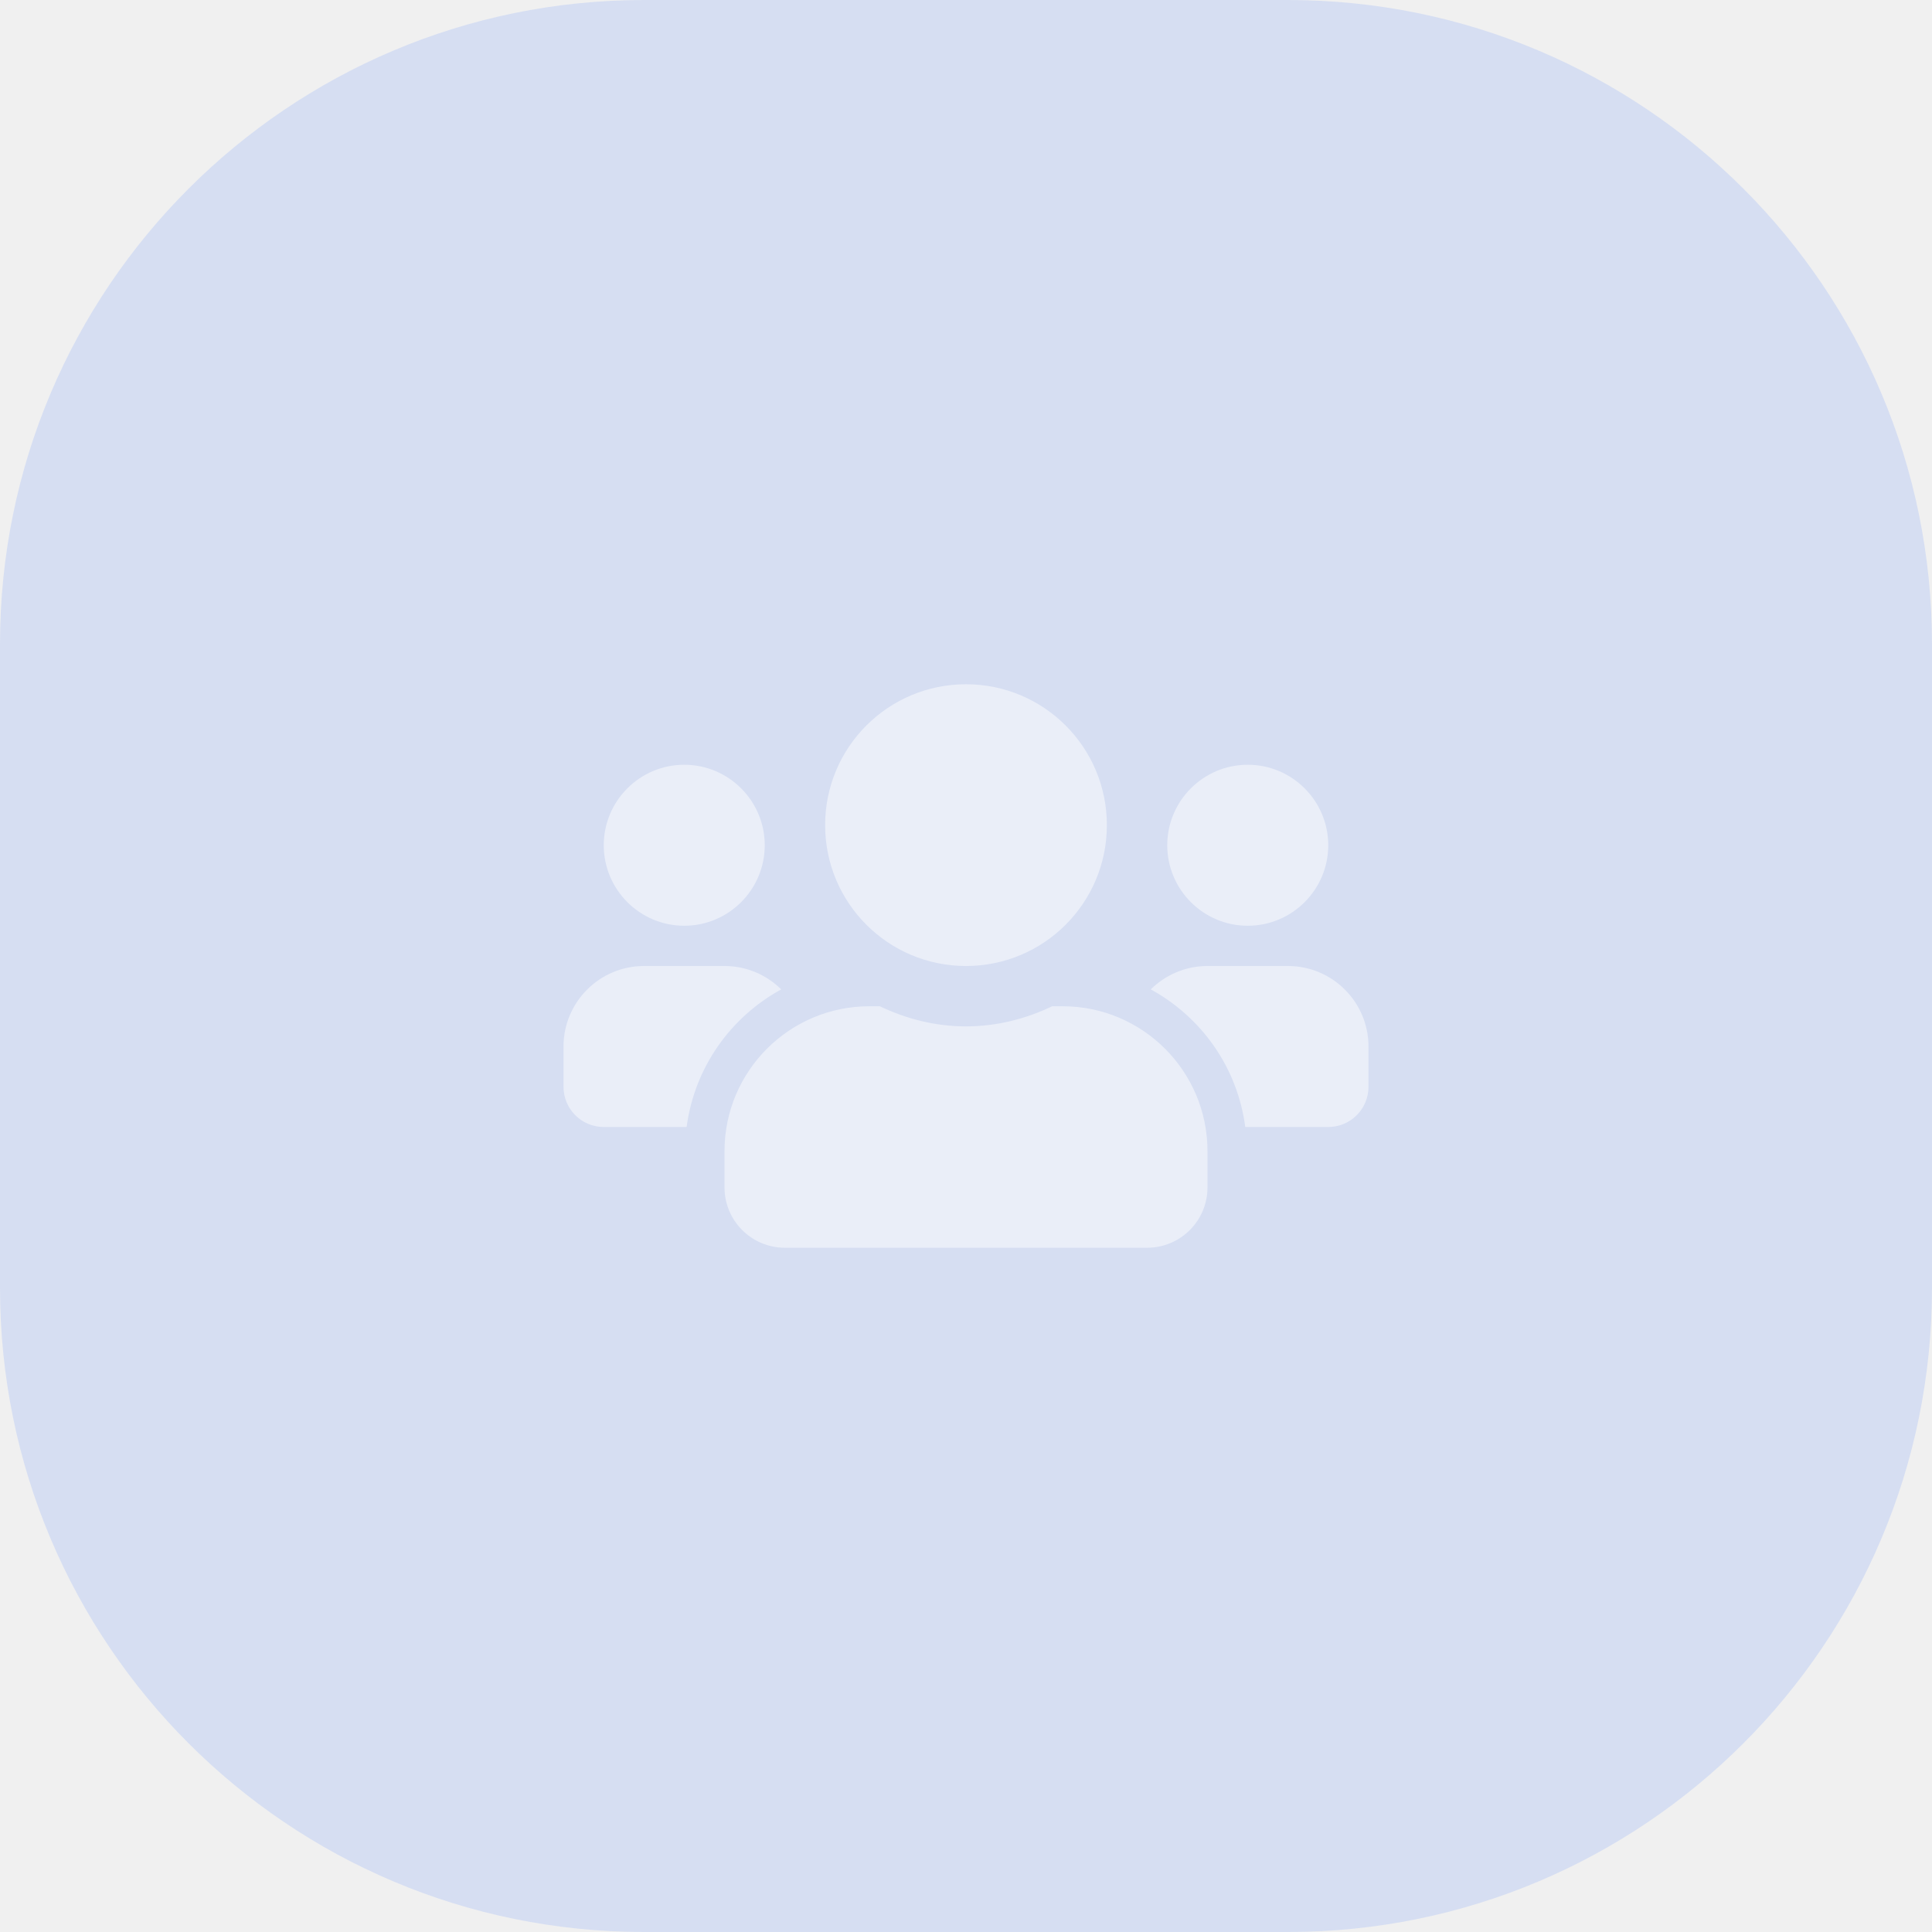
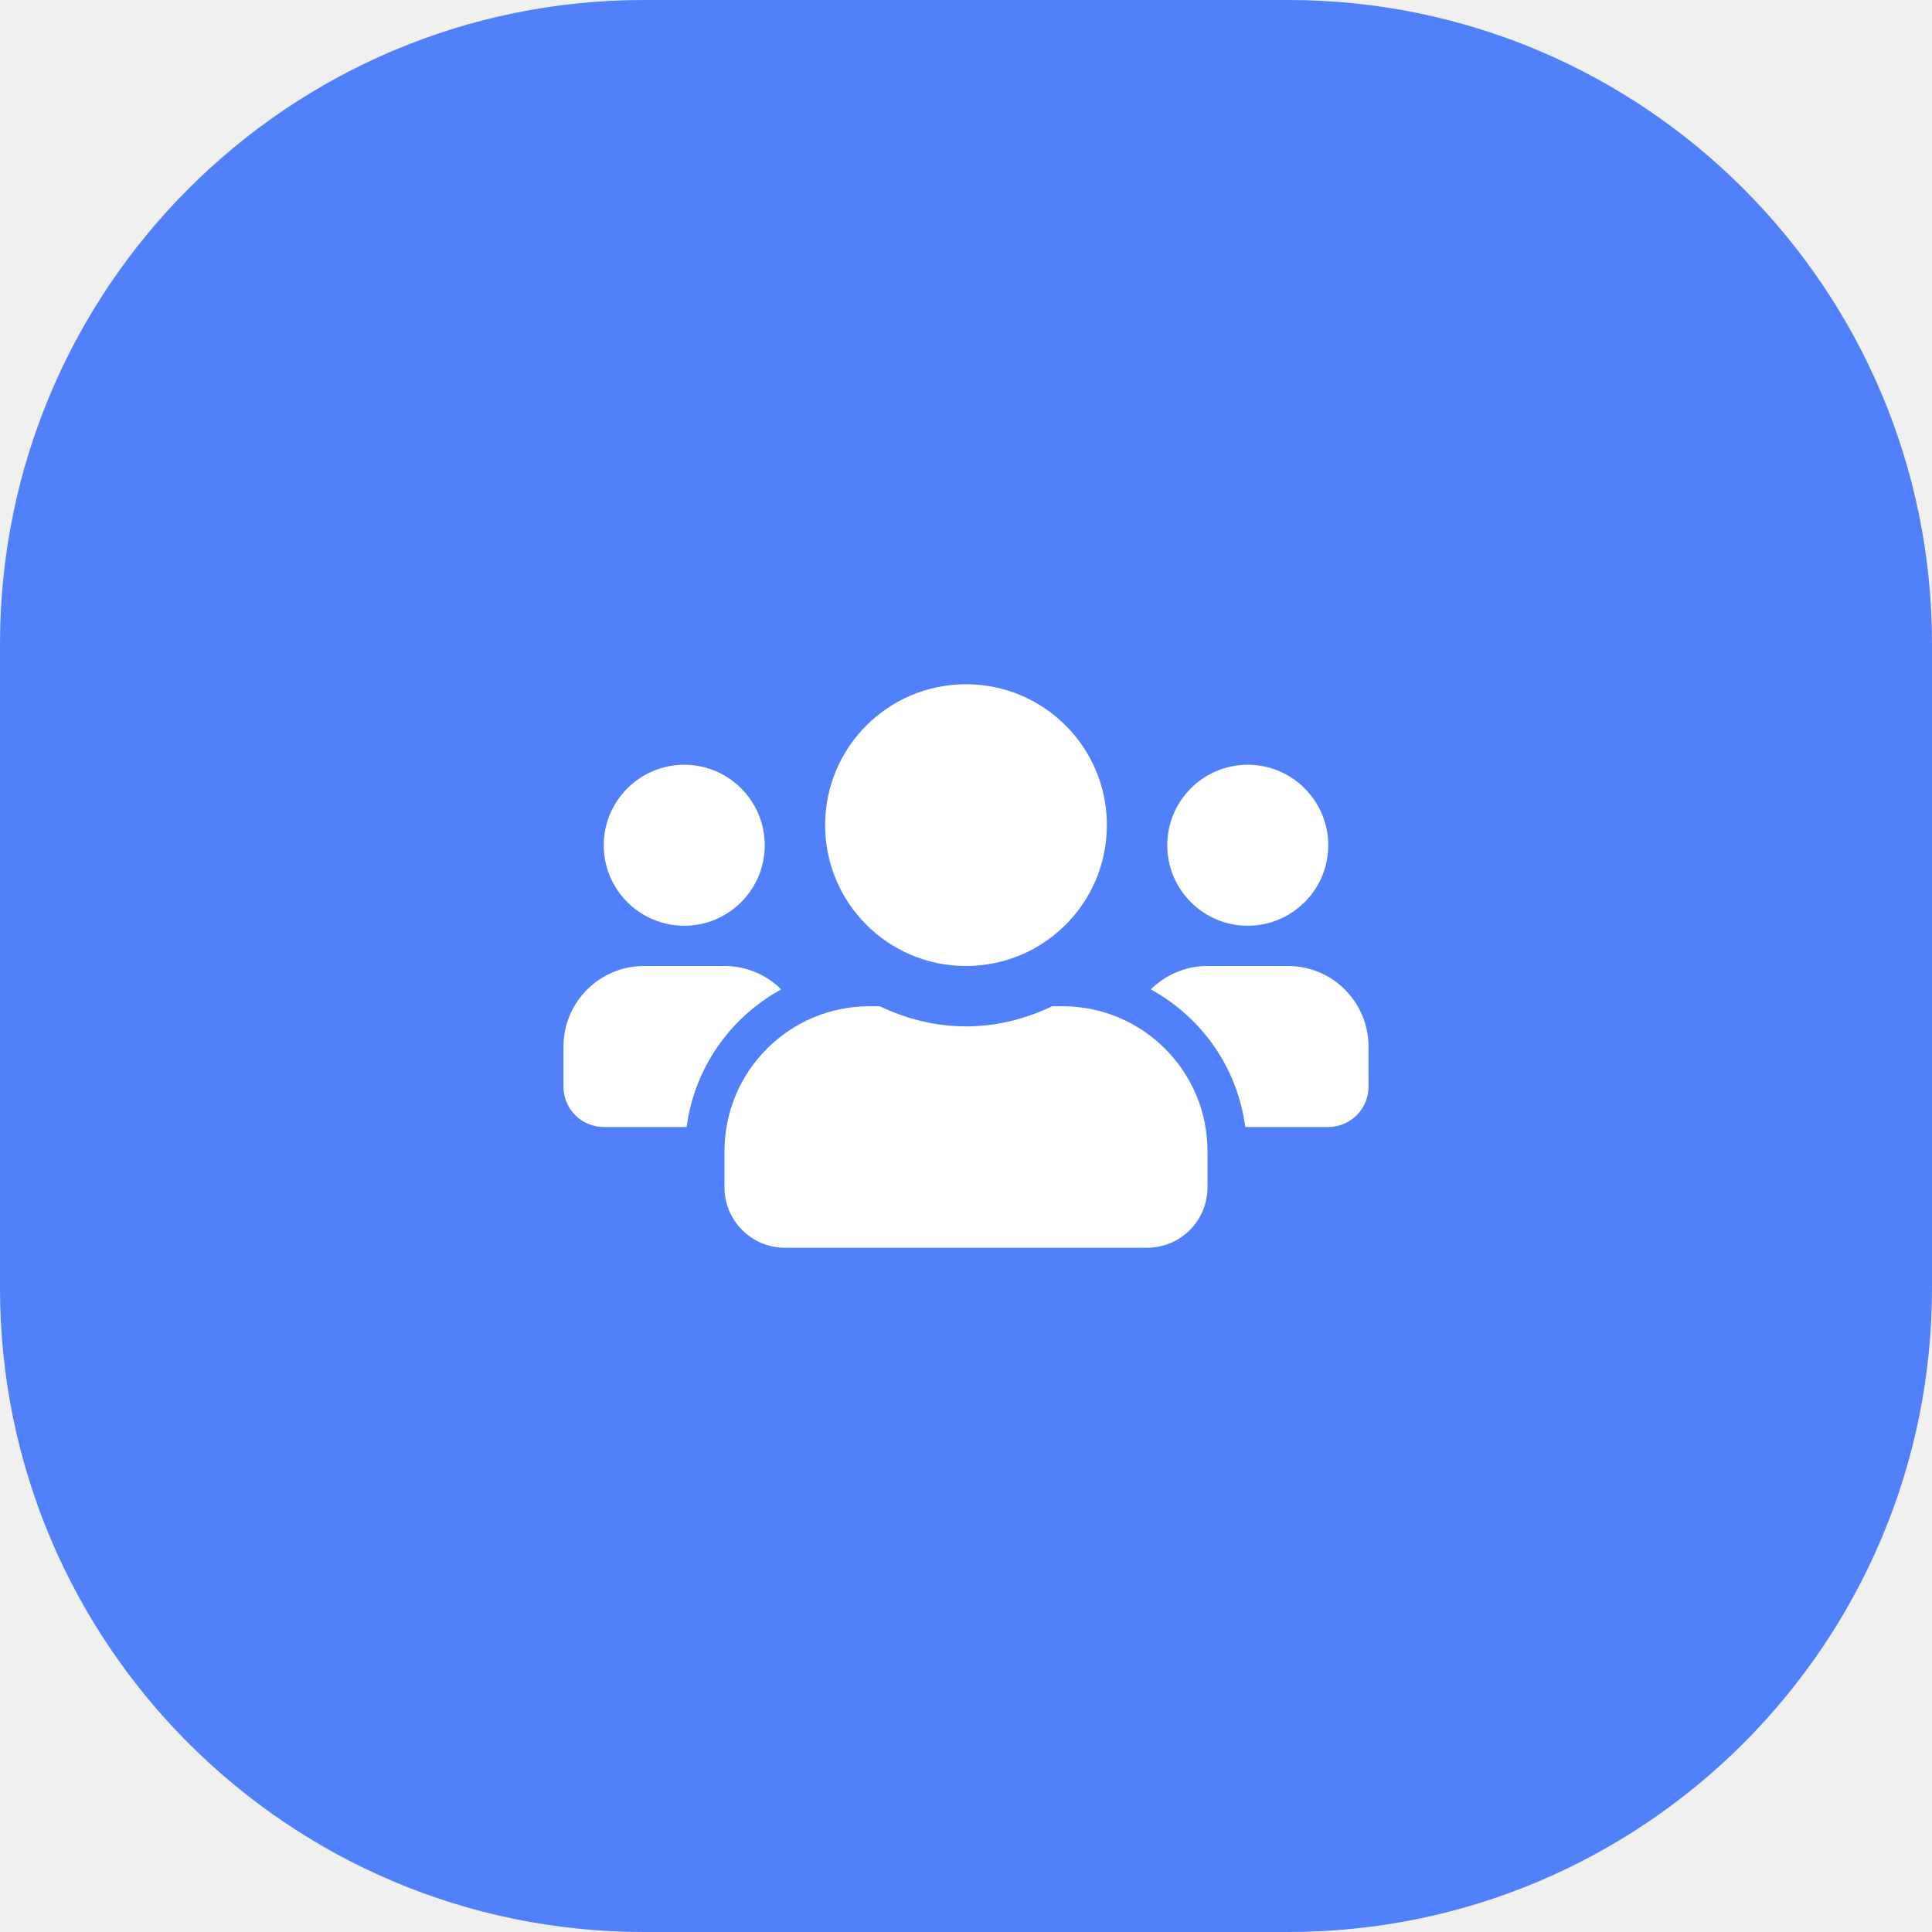
<svg xmlns="http://www.w3.org/2000/svg" width="48" height="48" viewBox="0 0 48 48" fill="none">
-   <rect width="48" height="48" rx="16" fill="#5081FB" fill-opacity="0.16" />
-   <g opacity="0.48">
-     <path d="M17 23C18.103 23 19 22.103 19 21C19 19.897 18.103 19 17 19C15.897 19 15 19.897 15 21C15 22.103 15.897 23 17 23ZM31 23C32.103 23 33 22.103 33 21C33 19.897 32.103 19 31 19C29.897 19 29 19.897 29 21C29 22.103 29.897 23 31 23ZM32 24H30C29.45 24 28.953 24.222 28.591 24.581C29.85 25.272 30.744 26.519 30.938 28H33C33.553 28 34 27.553 34 27V26C34 24.897 33.103 24 32 24ZM24 24C25.934 24 27.5 22.434 27.5 20.5C27.5 18.566 25.934 17 24 17C22.066 17 20.5 18.566 20.5 20.5C20.5 22.434 22.066 24 24 24ZM26.4 25H26.141C25.491 25.312 24.769 25.5 24 25.5C23.231 25.5 22.512 25.312 21.859 25H21.6C19.613 25 18 26.613 18 28.6V29.5C18 30.328 18.672 31 19.5 31H28.5C29.328 31 30 30.328 30 29.5V28.6C30 26.613 28.387 25 26.4 25ZM19.409 24.581C19.047 24.222 18.55 24 18 24H16C14.897 24 14 24.897 14 26V27C14 27.553 14.447 28 15 28H17.059C17.256 26.519 18.15 25.272 19.409 24.581Z" fill="white" />
-   </g>
+   <rect width="48" height="48" rx="16" fill="#5081FB" />
+   <path d="M17 23C18.103 23 19 22.103 19 21C19 19.897 18.103 19 17 19C15.897 19 15 19.897 15 21C15 22.103 15.897 23 17 23ZM31 23C32.103 23 33 22.103 33 21C33 19.897 32.103 19 31 19C29.897 19 29 19.897 29 21C29 22.103 29.897 23 31 23ZM32 24H30C29.45 24 28.953 24.222 28.591 24.581C29.85 25.272 30.744 26.519 30.938 28H33C33.553 28 34 27.553 34 27V26C34 24.897 33.103 24 32 24ZM24 24C25.934 24 27.5 22.434 27.5 20.5C27.5 18.566 25.934 17 24 17C22.066 17 20.5 18.566 20.5 20.5C20.5 22.434 22.066 24 24 24ZM26.4 25H26.141C25.491 25.312 24.769 25.5 24 25.5C23.231 25.5 22.512 25.312 21.859 25H21.6C19.613 25 18 26.613 18 28.6V29.5C18 30.328 18.672 31 19.5 31H28.5C29.328 31 30 30.328 30 29.5V28.6C30 26.613 28.387 25 26.4 25ZM19.409 24.581C19.047 24.222 18.55 24 18 24H16C14.897 24 14 24.897 14 26V27C14 27.553 14.447 28 15 28H17.059C17.256 26.519 18.15 25.272 19.409 24.581Z" fill="white" />
</svg>
